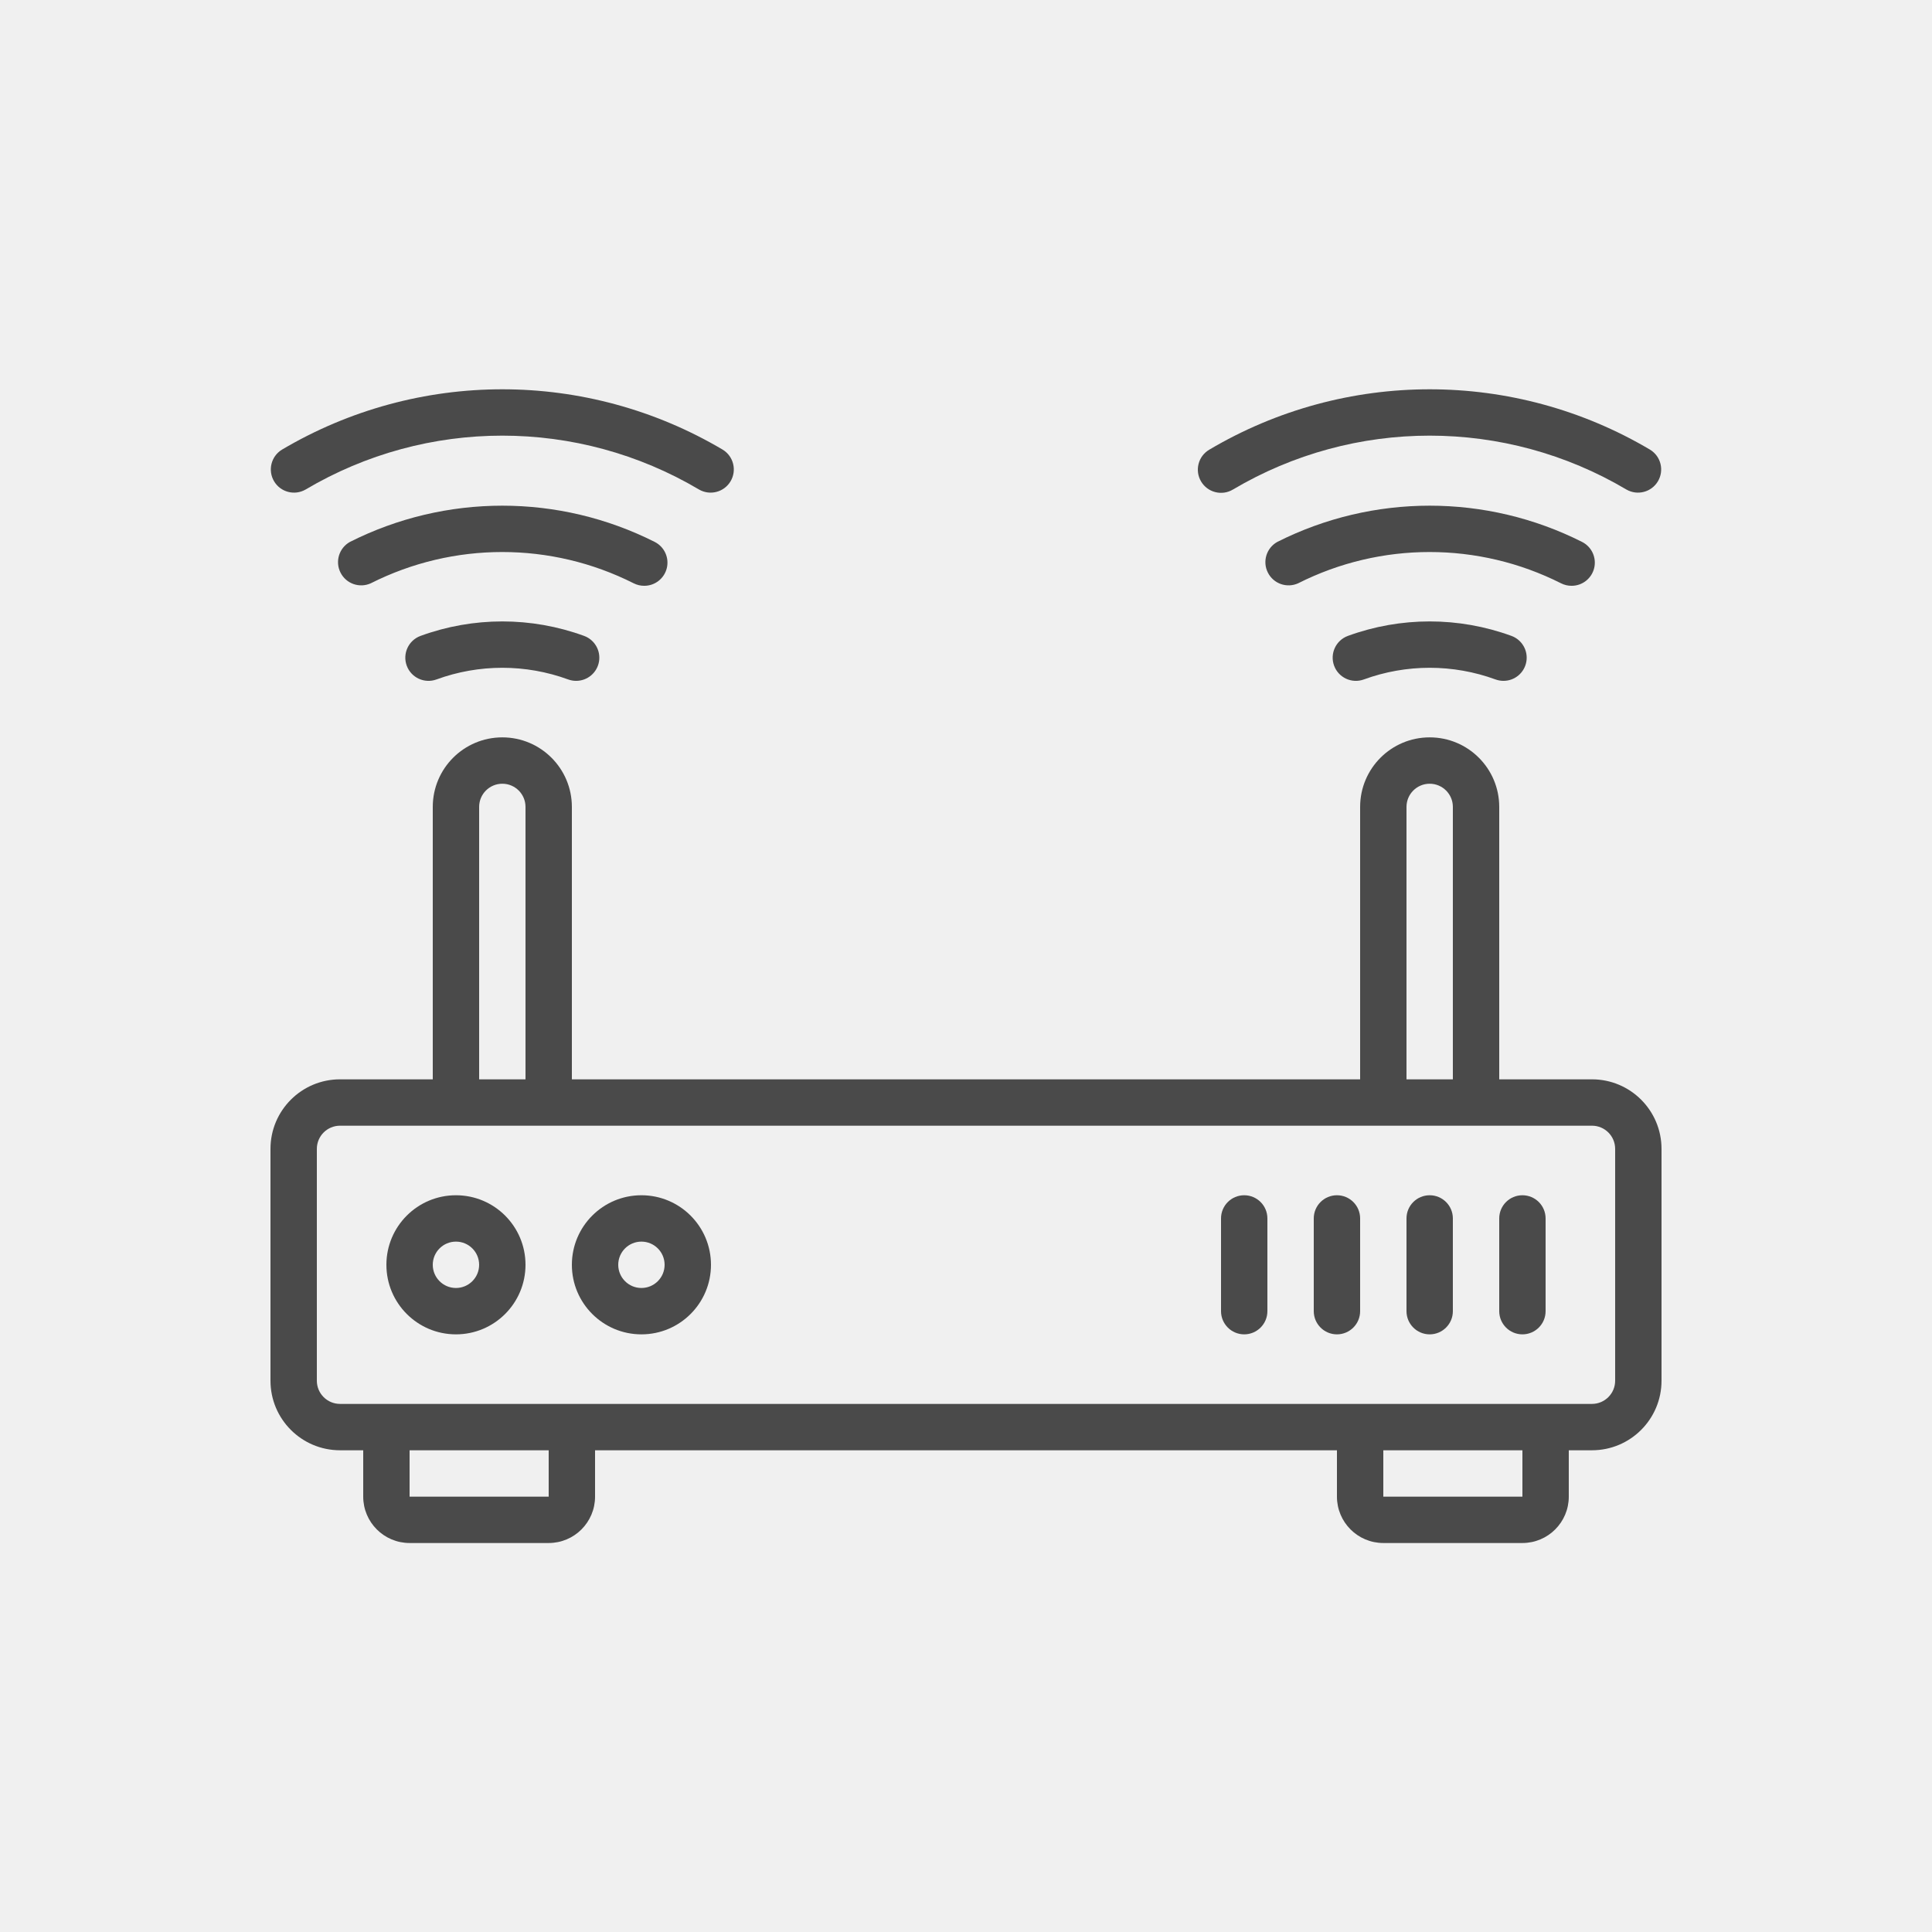
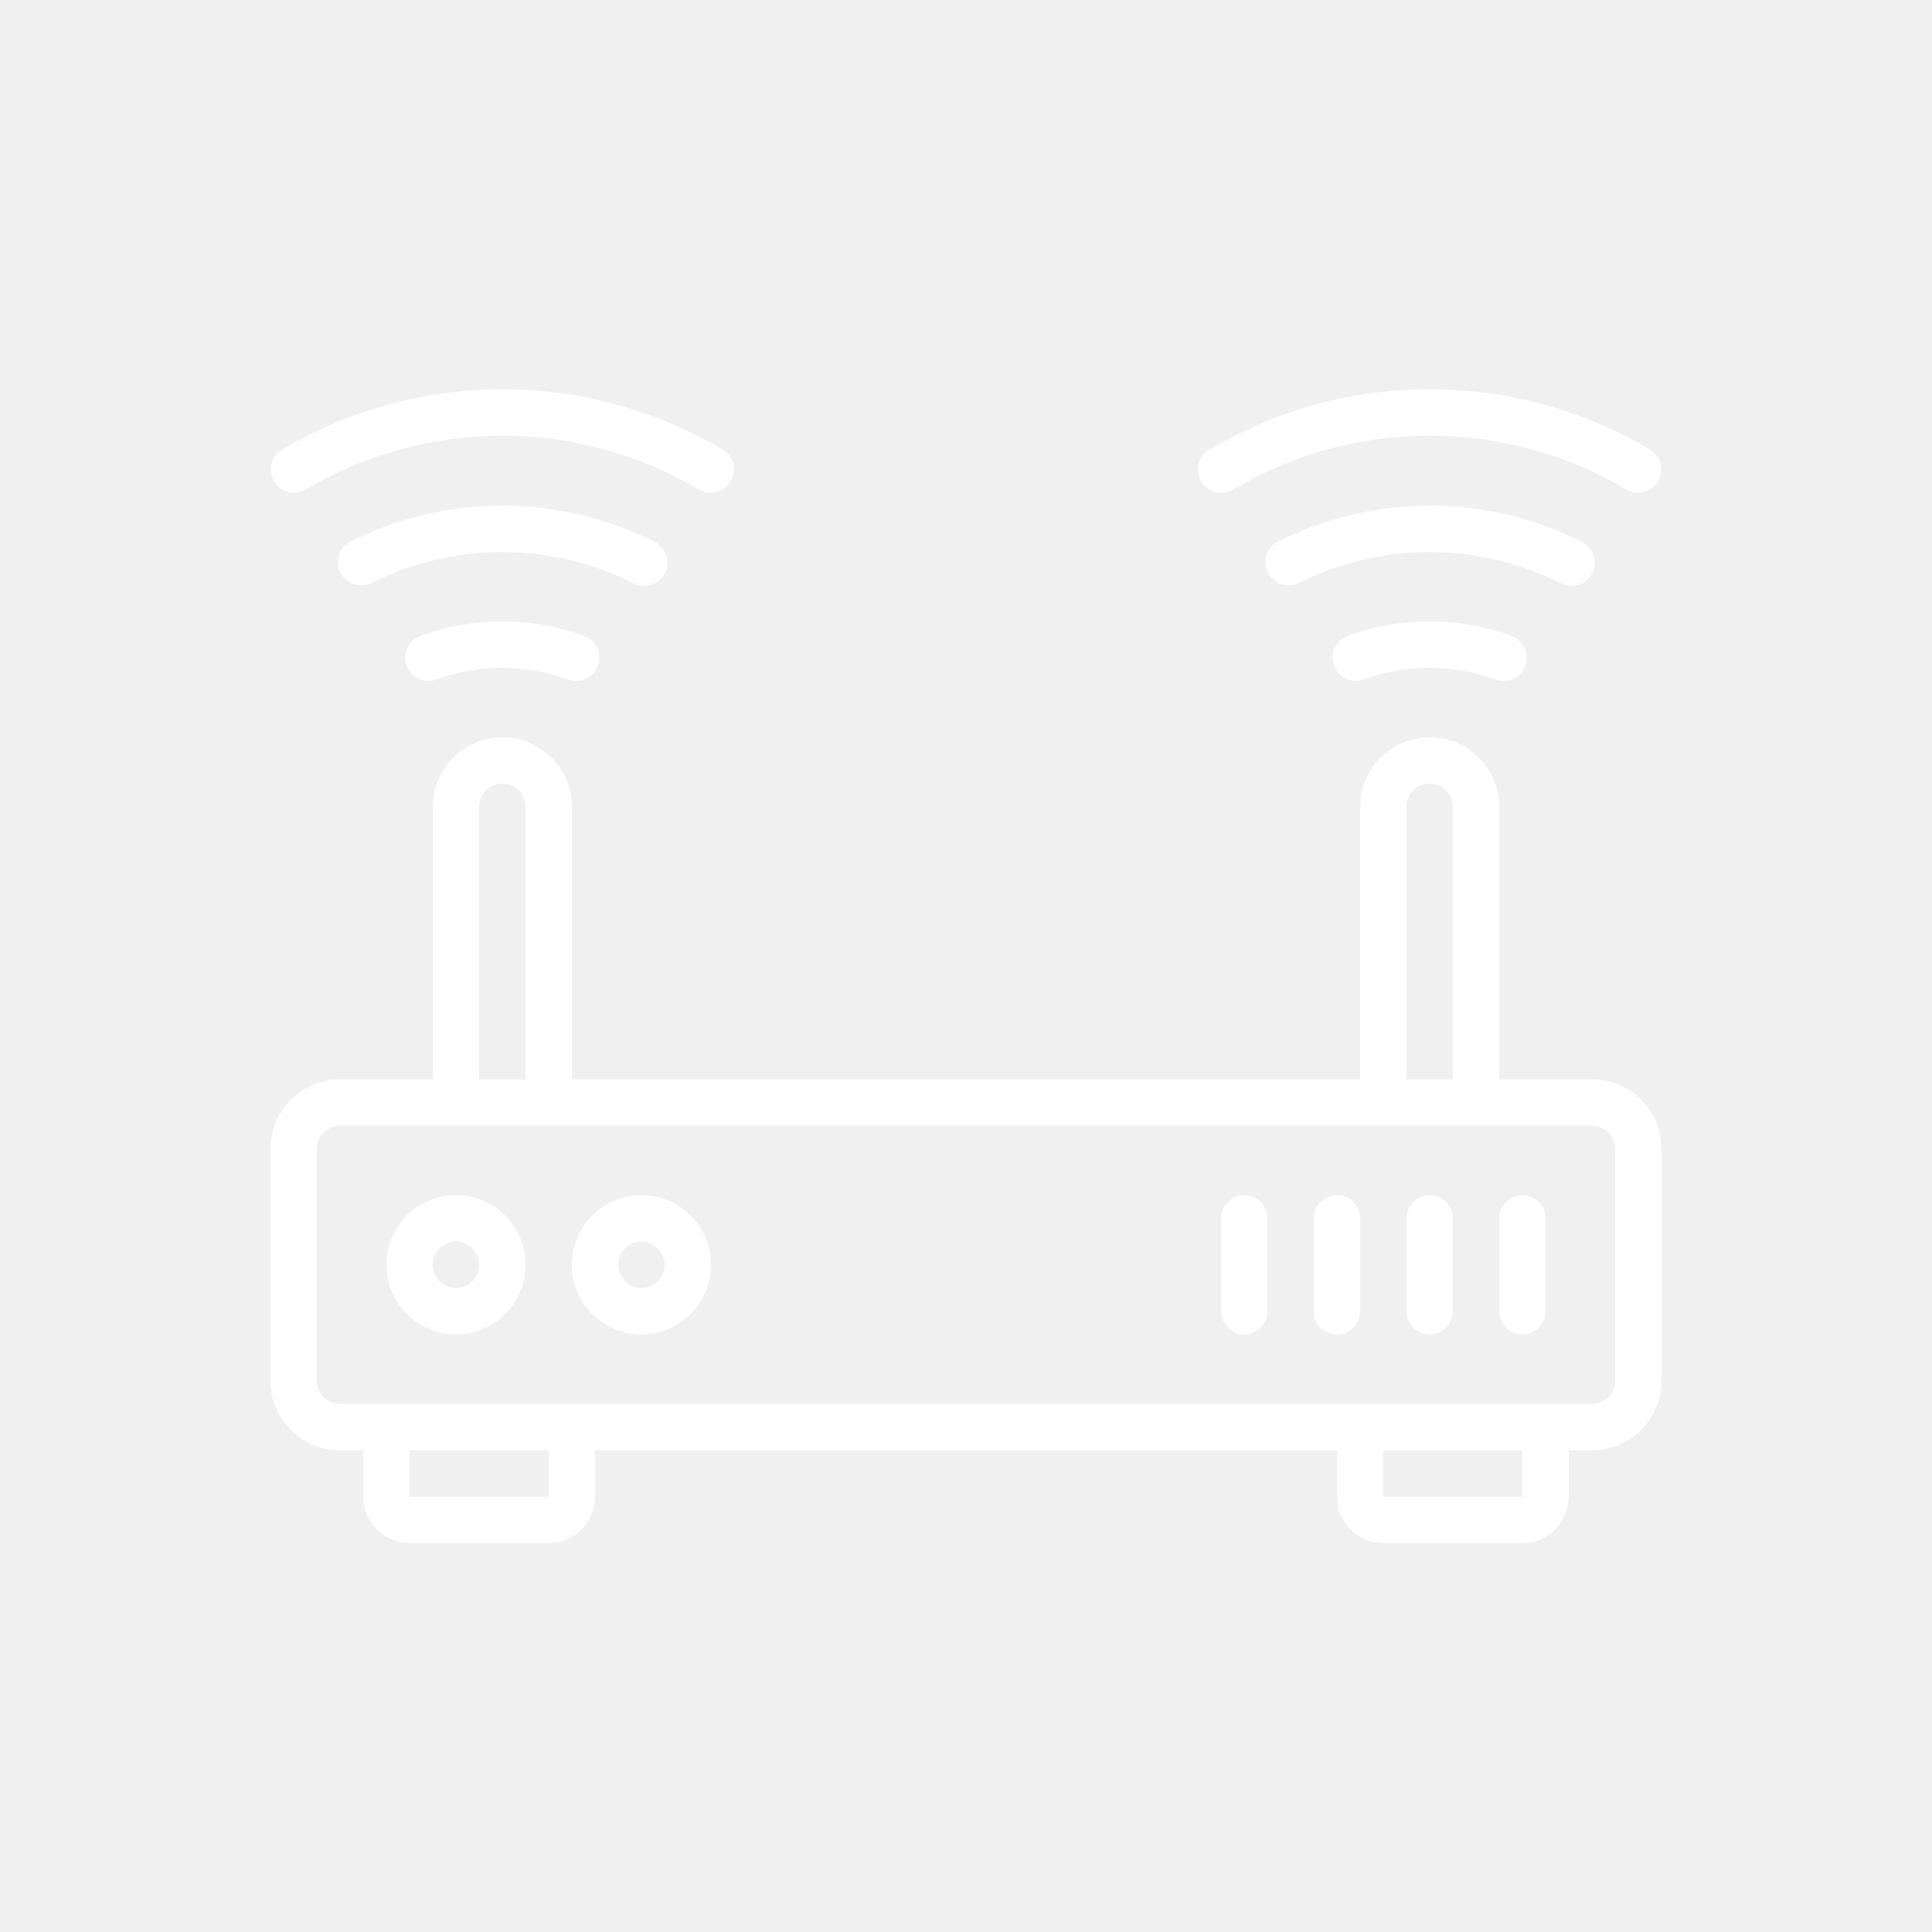
<svg xmlns="http://www.w3.org/2000/svg" width="100px" height="100px" viewBox="0 0 100 100" version="1.1">
  <g id="Icons/100_wifi" stroke="none" stroke-width="1" fill="none" fill-rule="evenodd">
-     <g id="Group-29" transform="translate(14, 20)" fill="#4A4A4A">
+     <g id="Group-29" transform="translate(14, 20)" fill="#FFF">
      <path d="M7.767,12.914 C7.144,13.142 6.824,13.832 7.052,14.454 C7.28,15.077 7.97,15.396 8.592,15.168 C10.792,14.363 13.208,14.363 15.408,15.168 C15.54,15.216 15.68,15.241 15.821,15.241 C16.403,15.241 16.901,14.824 17.003,14.251 C17.104,13.678 16.78,13.115 16.233,12.914 C13.499,11.915 10.501,11.915 7.767,12.914" id="Fill-1" />
      <path d="M19.346,10.321 C19.902,10.322 20.385,9.941 20.515,9.401 C20.644,8.86 20.385,8.302 19.89,8.051 C14.928,5.548 9.072,5.548 4.11,8.051 C3.549,8.365 3.335,9.065 3.625,9.638 C3.914,10.213 4.604,10.456 5.19,10.192 C9.47,8.033 14.521,8.033 18.8,10.192 C18.97,10.277 19.157,10.322 19.346,10.321" id="Fill-3" />
      <path d="M1.812,5.341 C8.094,1.618 15.906,1.618 22.188,5.341 C22.757,5.665 23.48,5.474 23.814,4.911 C24.148,4.347 23.969,3.621 23.412,3.277 C16.375,-0.893 7.625,-0.893 0.588,3.277 C0.031,3.621 -0.148,4.347 0.186,4.911 C0.52,5.474 1.243,5.665 1.812,5.341" id="Fill-5" />
      <path d="M55.767,12.914 C55.144,13.142 54.824,13.832 55.052,14.454 C55.28,15.077 55.97,15.396 56.592,15.168 C58.792,14.363 61.208,14.363 63.408,15.168 C63.54,15.216 63.68,15.241 63.821,15.241 C64.403,15.241 64.901,14.824 65.003,14.251 C65.104,13.678 64.78,13.115 64.233,12.914 C61.499,11.915 58.501,11.915 55.767,12.914" id="Fill-8" />
      <path d="M67.346,10.321 C67.902,10.322 68.385,9.941 68.515,9.401 C68.644,8.86 68.385,8.302 67.89,8.051 C62.928,5.548 57.072,5.548 52.11,8.051 C51.549,8.365 51.335,9.065 51.625,9.638 C51.914,10.213 52.604,10.456 53.19,10.192 C57.47,8.033 62.521,8.033 66.8,10.192 C66.97,10.277 67.157,10.322 67.346,10.321" id="Fill-10" />
      <path d="M48.168,4.921 C48.506,5.491 49.242,5.679 49.812,5.341 C56.094,1.618 63.906,1.618 70.188,5.341 C70.757,5.665 71.48,5.474 71.814,4.911 C72.148,4.347 71.969,3.621 71.412,3.278 C64.375,-0.893 55.625,-0.893 48.588,3.278 C48.018,3.615 47.83,4.352 48.168,4.921" id="Fill-12" />
      <path d="M69.6,51.466 C69.6,52.128 69.063,52.666 68.4,52.666 L3.6,52.666 C2.937,52.666 2.4,52.128 2.4,51.466 L2.4,39.466 C2.4,38.803 2.937,38.266 3.6,38.266 L68.4,38.266 C69.063,38.266 69.6,38.803 69.6,39.466 L69.6,51.466 Z M57.6,57.466 L64.8,57.466 L64.8,55.066 L57.6,55.066 L57.6,57.466 Z M7.2,57.466 L14.4,57.466 L14.4,55.066 L7.2,55.066 L7.2,57.466 Z M10.8,21.766 C10.8,21.103 11.337,20.566 12,20.566 C12.663,20.566 13.2,21.103 13.2,21.766 L13.2,35.866 L10.8,35.866 L10.8,21.766 Z M58.8,21.766 C58.8,21.103 59.337,20.566 60,20.566 C60.663,20.566 61.2,21.103 61.2,21.766 L61.2,35.866 L58.8,35.866 L58.8,21.766 Z M68.4,35.866 L63.6,35.866 L63.6,21.766 C63.6,19.777 61.988,18.166 60,18.166 C58.012,18.166 56.4,19.777 56.4,21.766 L56.4,35.866 L15.6,35.866 L15.6,21.766 C15.6,19.777 13.988,18.166 12,18.166 C10.012,18.166 8.4,19.777 8.4,21.766 L8.4,35.866 L3.6,35.866 C1.612,35.866 0,37.477 0,39.466 L0,51.466 C0,53.454 1.612,55.066 3.6,55.066 L4.8,55.066 L4.8,57.466 C4.8,58.791 5.875,59.866 7.2,59.866 L14.4,59.866 C15.725,59.866 16.8,58.791 16.8,57.466 L16.8,55.066 L55.2,55.066 L55.2,57.466 C55.2,58.791 56.275,59.866 57.6,59.866 L64.8,59.866 C66.125,59.866 67.2,58.791 67.2,57.466 L67.2,55.066 L68.4,55.066 C70.388,55.066 72,53.454 72,51.466 L72,39.466 C72,37.477 70.388,35.866 68.4,35.866 Z" id="Fill-15" />
      <path d="M19.2,46.666 C18.537,46.666 18,46.128 18,45.466 C18,44.803 18.537,44.266 19.2,44.266 C19.863,44.266 20.4,44.803 20.4,45.466 C20.4,46.128 19.863,46.666 19.2,46.666 M19.2,41.866 C17.212,41.866 15.6,43.477 15.6,45.466 C15.6,47.454 17.212,49.066 19.2,49.066 C21.188,49.066 22.8,47.454 22.8,45.466 C22.8,43.477 21.188,41.866 19.2,41.866" id="Fill-17" />
      <path d="M9.6,46.666 C8.937,46.666 8.4,46.128 8.4,45.466 C8.4,44.803 8.937,44.266 9.6,44.266 C10.263,44.266 10.8,44.803 10.8,45.466 C10.8,46.128 10.263,46.666 9.6,46.666 M9.6,41.866 C7.612,41.866 6,43.477 6,45.466 C6,47.454 7.612,49.066 9.6,49.066 C11.588,49.066 13.2,47.454 13.2,45.466 C13.2,43.477 11.588,41.866 9.6,41.866" id="Fill-19" />
      <path d="M64.8,41.866 C64.137,41.866 63.6,42.403 63.6,43.066 L63.6,47.866 C63.6,48.528 64.137,49.066 64.8,49.066 C65.463,49.066 66,48.528 66,47.866 L66,43.066 C66,42.403 65.463,41.866 64.8,41.866" id="Fill-21" />
      <path d="M60,41.866 C59.337,41.866 58.8,42.403 58.8,43.066 L58.8,47.866 C58.8,48.528 59.337,49.066 60,49.066 C60.663,49.066 61.2,48.528 61.2,47.866 L61.2,43.066 C61.2,42.403 60.663,41.866 60,41.866" id="Fill-23" />
      <path d="M50.4,41.866 C49.737,41.866 49.2,42.403 49.2,43.066 L49.2,47.866 C49.2,48.528 49.737,49.066 50.4,49.066 C51.063,49.066 51.6,48.528 51.6,47.866 L51.6,43.066 C51.6,42.403 51.063,41.866 50.4,41.866" id="Fill-25" />
      <path d="M55.2,41.866 C54.537,41.866 54,42.403 54,43.066 L54,47.866 C54,48.528 54.537,49.066 55.2,49.066 C55.863,49.066 56.4,48.528 56.4,47.866 L56.4,43.066 C56.4,42.403 55.863,41.866 55.2,41.866" id="Fill-27" />
    </g>
  </g>
</svg>
